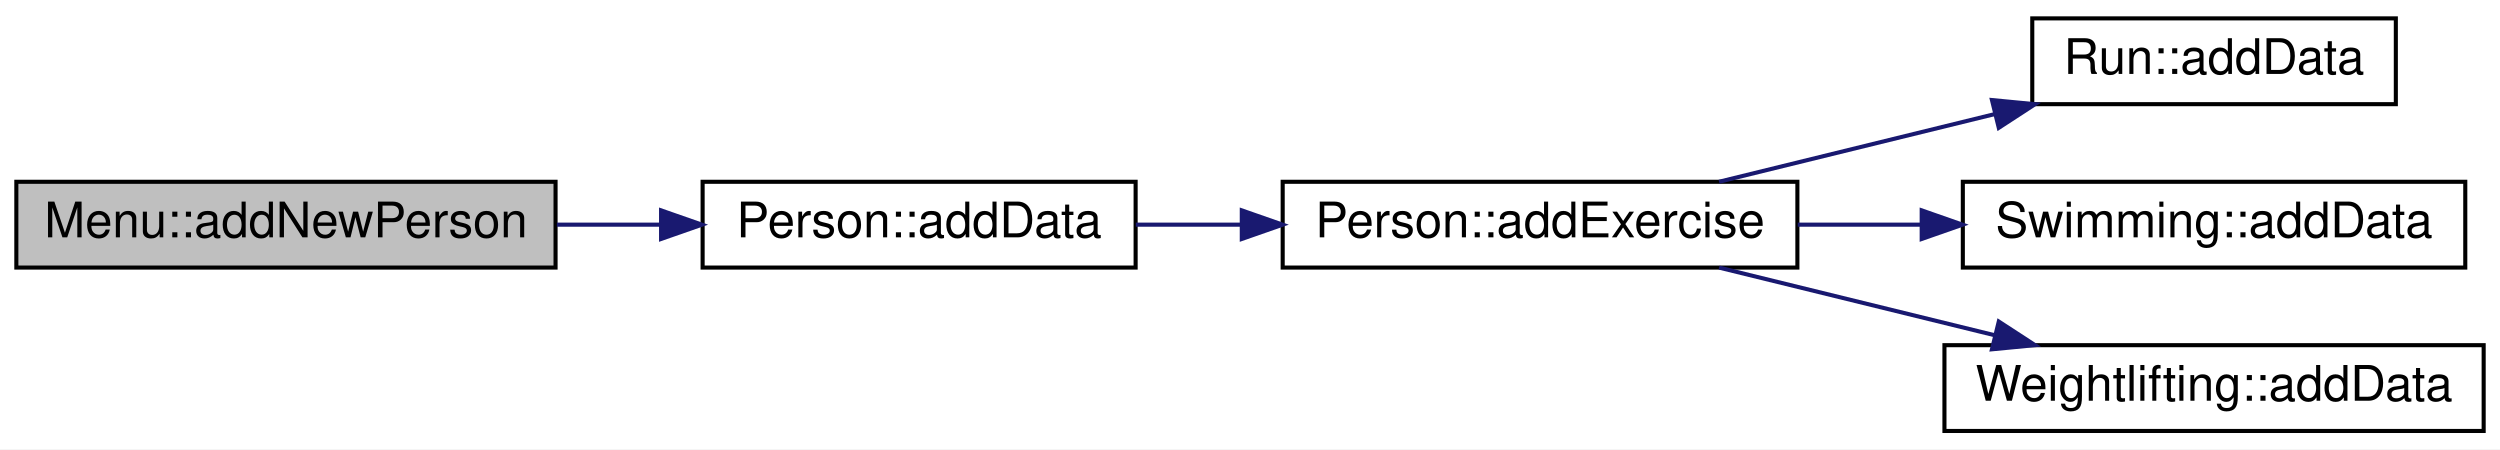
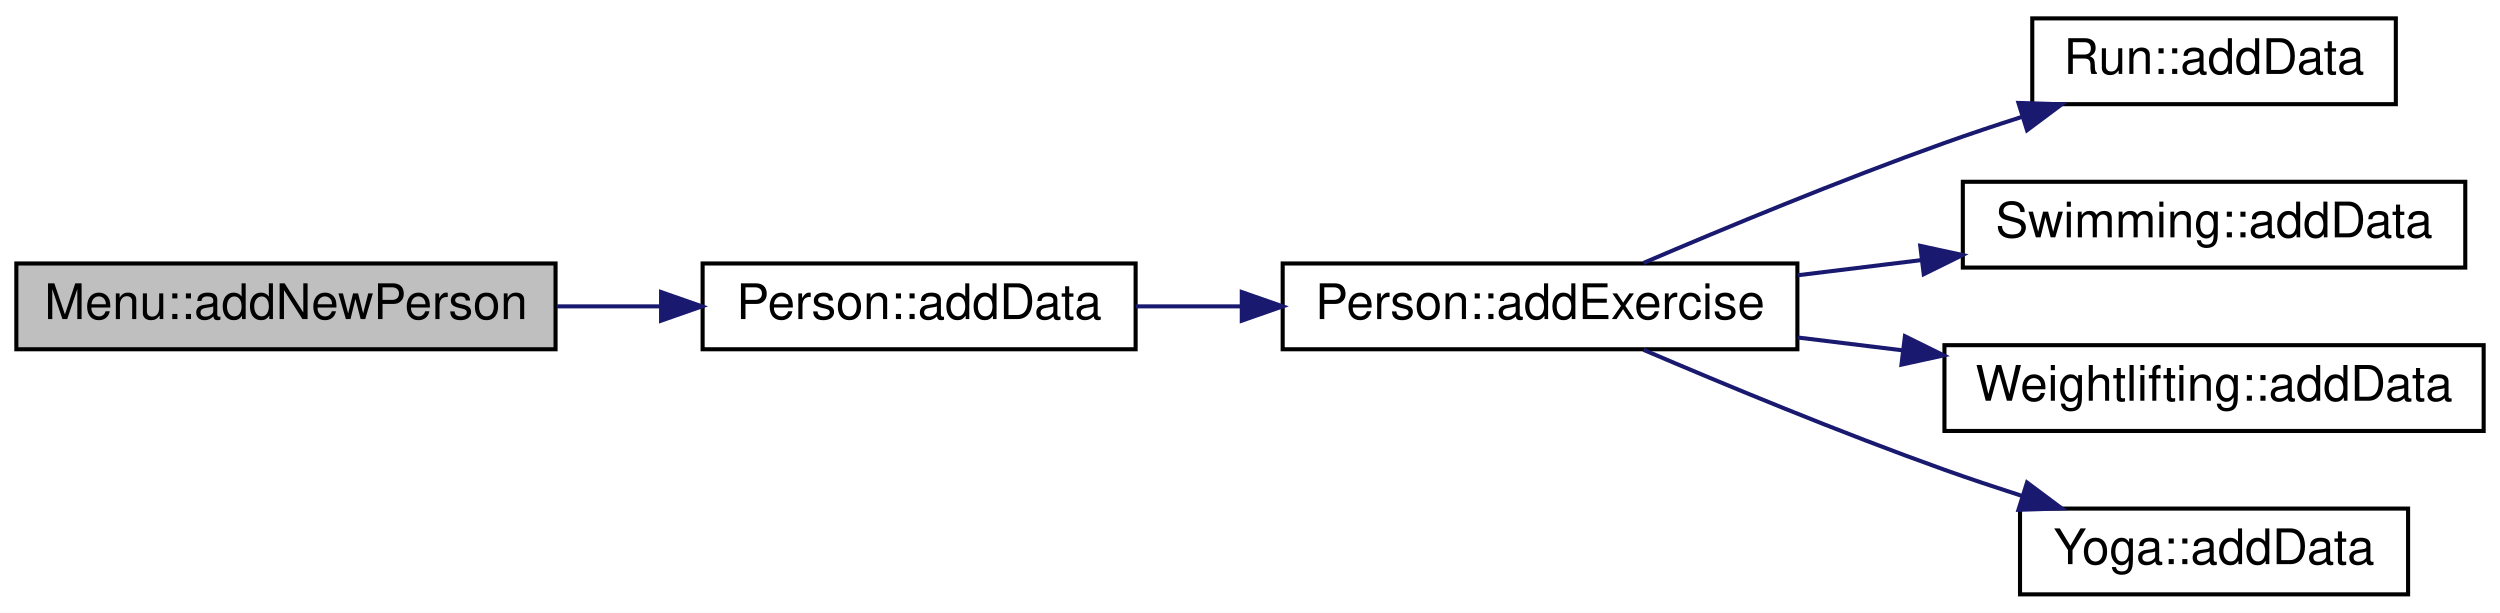
- <svg xmlns="http://www.w3.org/2000/svg" xmlns:xlink="http://www.w3.org/1999/xlink" width="612pt" height="110pt" viewBox="0.00 0.00 612.00 110.00">
-   <g id="graph0" class="graph" transform="scale(1 1) rotate(0) translate(4 106)">
-     <polygon fill="white" stroke="transparent" points="-4,4 -4,-106 608,-106 608,4 -4,4" />
+ <svg xmlns="http://www.w3.org/2000/svg" xmlns:xlink="http://www.w3.org/1999/xlink" width="612pt" height="150pt" viewBox="0.00 0.00 612.00 150.00">
+   <g id="graph0" class="graph" transform="scale(1 1) rotate(0) translate(4 146)">
+     <polygon fill="white" stroke="transparent" points="-4,4 -4,-146 608,-146 608,4 -4,4" />
    <g id="node1" class="node">
      <g id="a_node1">
        <a xlink:title=" ">
-           <polygon fill="#bfbfbf" stroke="black" points="0,-40.5 0,-61.5 132,-61.5 132,-40.5 0,-40.5" />
-           <text text-anchor="middle" x="66" y="-47.9" font-family="Helvetica,sans-Serif" font-size="12.00">Menu::addNewPerson</text>
+           <polygon fill="#bfbfbf" stroke="black" points="0,-60.5 0,-81.5 132,-81.5 132,-60.5 0,-60.5" />
+           <text text-anchor="middle" x="66" y="-67.9" font-family="Helvetica,sans-Serif" font-size="12.00">Menu::addNewPerson</text>
        </a>
      </g>
    </g>
    <g id="node2" class="node">
      <g id="a_node2">
        <a xlink:href="class_person.html#ac2d03633c439fe91ee1b00b28dda0f34" target="_top" xlink:title=" ">
-           <polygon fill="white" stroke="black" points="168,-40.5 168,-61.5 274,-61.5 274,-40.5 168,-40.5" />
-           <text text-anchor="middle" x="221" y="-47.9" font-family="Helvetica,sans-Serif" font-size="12.00">Person::addData</text>
+           <polygon fill="white" stroke="black" points="168,-60.5 168,-81.5 274,-81.5 274,-60.5 168,-60.5" />
+           <text text-anchor="middle" x="221" y="-67.9" font-family="Helvetica,sans-Serif" font-size="12.00">Person::addData</text>
        </a>
      </g>
    </g>
    <g id="edge1" class="edge">
-       <path fill="none" stroke="midnightblue" d="M132.33,-51C140.76,-51 149.38,-51 157.75,-51" />
-       <polygon fill="midnightblue" stroke="midnightblue" points="157.83,-54.5 167.83,-51 157.83,-47.5 157.83,-54.5" />
+       <path fill="none" stroke="midnightblue" d="M132.33,-71C140.76,-71 149.38,-71 157.75,-71" />
+       <polygon fill="midnightblue" stroke="midnightblue" points="157.83,-74.5 167.83,-71 157.83,-67.5 157.83,-74.5" />
    </g>
    <g id="node3" class="node">
      <g id="a_node3">
        <a xlink:href="class_person.html#a26a9c92ced3166b11140e0bda83b1eb3" target="_top" xlink:title=" ">
-           <polygon fill="white" stroke="black" points="310,-40.5 310,-61.5 436,-61.5 436,-40.5 310,-40.5" />
-           <text text-anchor="middle" x="373" y="-47.9" font-family="Helvetica,sans-Serif" font-size="12.00">Person::addExercise</text>
+           <polygon fill="white" stroke="black" points="310,-60.5 310,-81.5 436,-81.5 436,-60.5 310,-60.5" />
+           <text text-anchor="middle" x="373" y="-67.9" font-family="Helvetica,sans-Serif" font-size="12.00">Person::addExercise</text>
        </a>
      </g>
    </g>
    <g id="edge2" class="edge">
-       <path fill="none" stroke="midnightblue" d="M274.04,-51C282.37,-51 291.12,-51 299.82,-51" />
-       <polygon fill="midnightblue" stroke="midnightblue" points="299.99,-54.5 309.99,-51 299.99,-47.5 299.99,-54.5" />
+       <path fill="none" stroke="midnightblue" d="M274.04,-71C282.37,-71 291.12,-71 299.82,-71" />
+       <polygon fill="midnightblue" stroke="midnightblue" points="299.99,-74.5 309.99,-71 299.99,-67.5 299.99,-74.5" />
    </g>
    <g id="node4" class="node">
      <g id="a_node4">
        <a xlink:href="class_run.html#aeda5a32098dffc91e53ee8941dc109f3" target="_top" xlink:title=" ">
-           <polygon fill="white" stroke="black" points="493.5,-80.5 493.5,-101.5 582.5,-101.5 582.5,-80.5 493.5,-80.5" />
-           <text text-anchor="middle" x="538" y="-87.9" font-family="Helvetica,sans-Serif" font-size="12.00">Run::addData</text>
+           <polygon fill="white" stroke="black" points="493.5,-120.5 493.5,-141.5 582.5,-141.5 582.5,-120.5 493.5,-120.5" />
+           <text text-anchor="middle" x="538" y="-127.9" font-family="Helvetica,sans-Serif" font-size="12.00">Run::addData</text>
        </a>
      </g>
    </g>
    <g id="edge3" class="edge">
-       <path fill="none" stroke="midnightblue" d="M416.83,-61.51C437.52,-66.59 462.55,-72.73 484.39,-78.09" />
-       <polygon fill="midnightblue" stroke="midnightblue" points="483.63,-81.51 494.18,-80.49 485.3,-74.71 483.63,-81.51" />
+       <path fill="none" stroke="midnightblue" d="M398.33,-81.64C418.02,-90.07 446.56,-101.91 472,-111 478.06,-113.16 484.48,-115.31 490.84,-117.35" />
+       <polygon fill="midnightblue" stroke="midnightblue" points="490.12,-120.8 500.71,-120.46 492.22,-114.12 490.12,-120.8" />
    </g>
    <g id="node5" class="node">
      <g id="a_node5">
        <a xlink:href="class_swimming.html#ac0790d61cd6663f894e3aae8da15fd2d" target="_top" xlink:title=" ">
-           <polygon fill="white" stroke="black" points="476.5,-40.5 476.5,-61.5 599.5,-61.5 599.5,-40.5 476.5,-40.5" />
-           <text text-anchor="middle" x="538" y="-47.9" font-family="Helvetica,sans-Serif" font-size="12.00">Swimming::addData</text>
+           <polygon fill="white" stroke="black" points="476.5,-80.5 476.5,-101.5 599.5,-101.5 599.5,-80.5 476.5,-80.5" />
+           <text text-anchor="middle" x="538" y="-87.9" font-family="Helvetica,sans-Serif" font-size="12.00">Swimming::addData</text>
        </a>
      </g>
    </g>
    <g id="edge4" class="edge">
-       <path fill="none" stroke="midnightblue" d="M436.09,-51C445.9,-51 456.12,-51 466.12,-51" />
-       <polygon fill="midnightblue" stroke="midnightblue" points="466.43,-54.5 476.43,-51 466.43,-47.5 466.43,-54.5" />
+       <path fill="none" stroke="midnightblue" d="M436.09,-78.62C446.01,-79.84 456.33,-81.1 466.43,-82.34" />
+       <polygon fill="midnightblue" stroke="midnightblue" points="466.08,-85.82 476.43,-83.57 466.93,-78.88 466.08,-85.82" />
    </g>
    <g id="node6" class="node">
      <g id="a_node6">
        <a xlink:href="class_weightlifting.html#a8800d964a57bbbb5ae1a2c6ca613f322" target="_top" xlink:title=" ">
-           <polygon fill="white" stroke="black" points="472,-0.5 472,-21.5 604,-21.5 604,-0.5 472,-0.5" />
-           <text text-anchor="middle" x="538" y="-7.9" font-family="Helvetica,sans-Serif" font-size="12.00">Weightlifting::addData</text>
+           <polygon fill="white" stroke="black" points="472,-40.5 472,-61.5 604,-61.5 604,-40.5 472,-40.5" />
+           <text text-anchor="middle" x="538" y="-47.9" font-family="Helvetica,sans-Serif" font-size="12.00">Weightlifting::addData</text>
        </a>
      </g>
    </g>
    <g id="edge5" class="edge">
-       <path fill="none" stroke="midnightblue" d="M416.83,-40.49C437.52,-35.41 462.55,-29.27 484.39,-23.91" />
-       <polygon fill="midnightblue" stroke="midnightblue" points="485.3,-27.29 494.18,-21.51 483.63,-20.49 485.3,-27.29" />
+       <path fill="none" stroke="midnightblue" d="M436.09,-63.38C444.49,-62.35 453.19,-61.28 461.8,-60.23" />
+       <polygon fill="midnightblue" stroke="midnightblue" points="462.33,-63.69 471.83,-59 461.48,-56.74 462.33,-63.69" />
+     </g>
+     <g id="node7" class="node">
+       <g id="a_node7">
+         <a xlink:href="class_yoga.html#a6d45e2b9163ebc99a1a8cba100d8c00b" target="_top" xlink:title=" ">
+           <polygon fill="white" stroke="black" points="490.5,-0.5 490.5,-21.5 585.5,-21.5 585.5,-0.5 490.5,-0.5" />
+           <text text-anchor="middle" x="538" y="-7.9" font-family="Helvetica,sans-Serif" font-size="12.00">Yoga::addData</text>
+         </a>
+       </g>
+     </g>
+     <g id="edge6" class="edge">
+       <path fill="none" stroke="midnightblue" d="M398.33,-60.36C418.02,-51.93 446.56,-40.09 472,-31 478.06,-28.84 484.48,-26.69 490.84,-24.65" />
+       <polygon fill="midnightblue" stroke="midnightblue" points="492.22,-27.88 500.71,-21.54 490.12,-21.2 492.22,-27.88" />
    </g>
  </g>
</svg>
